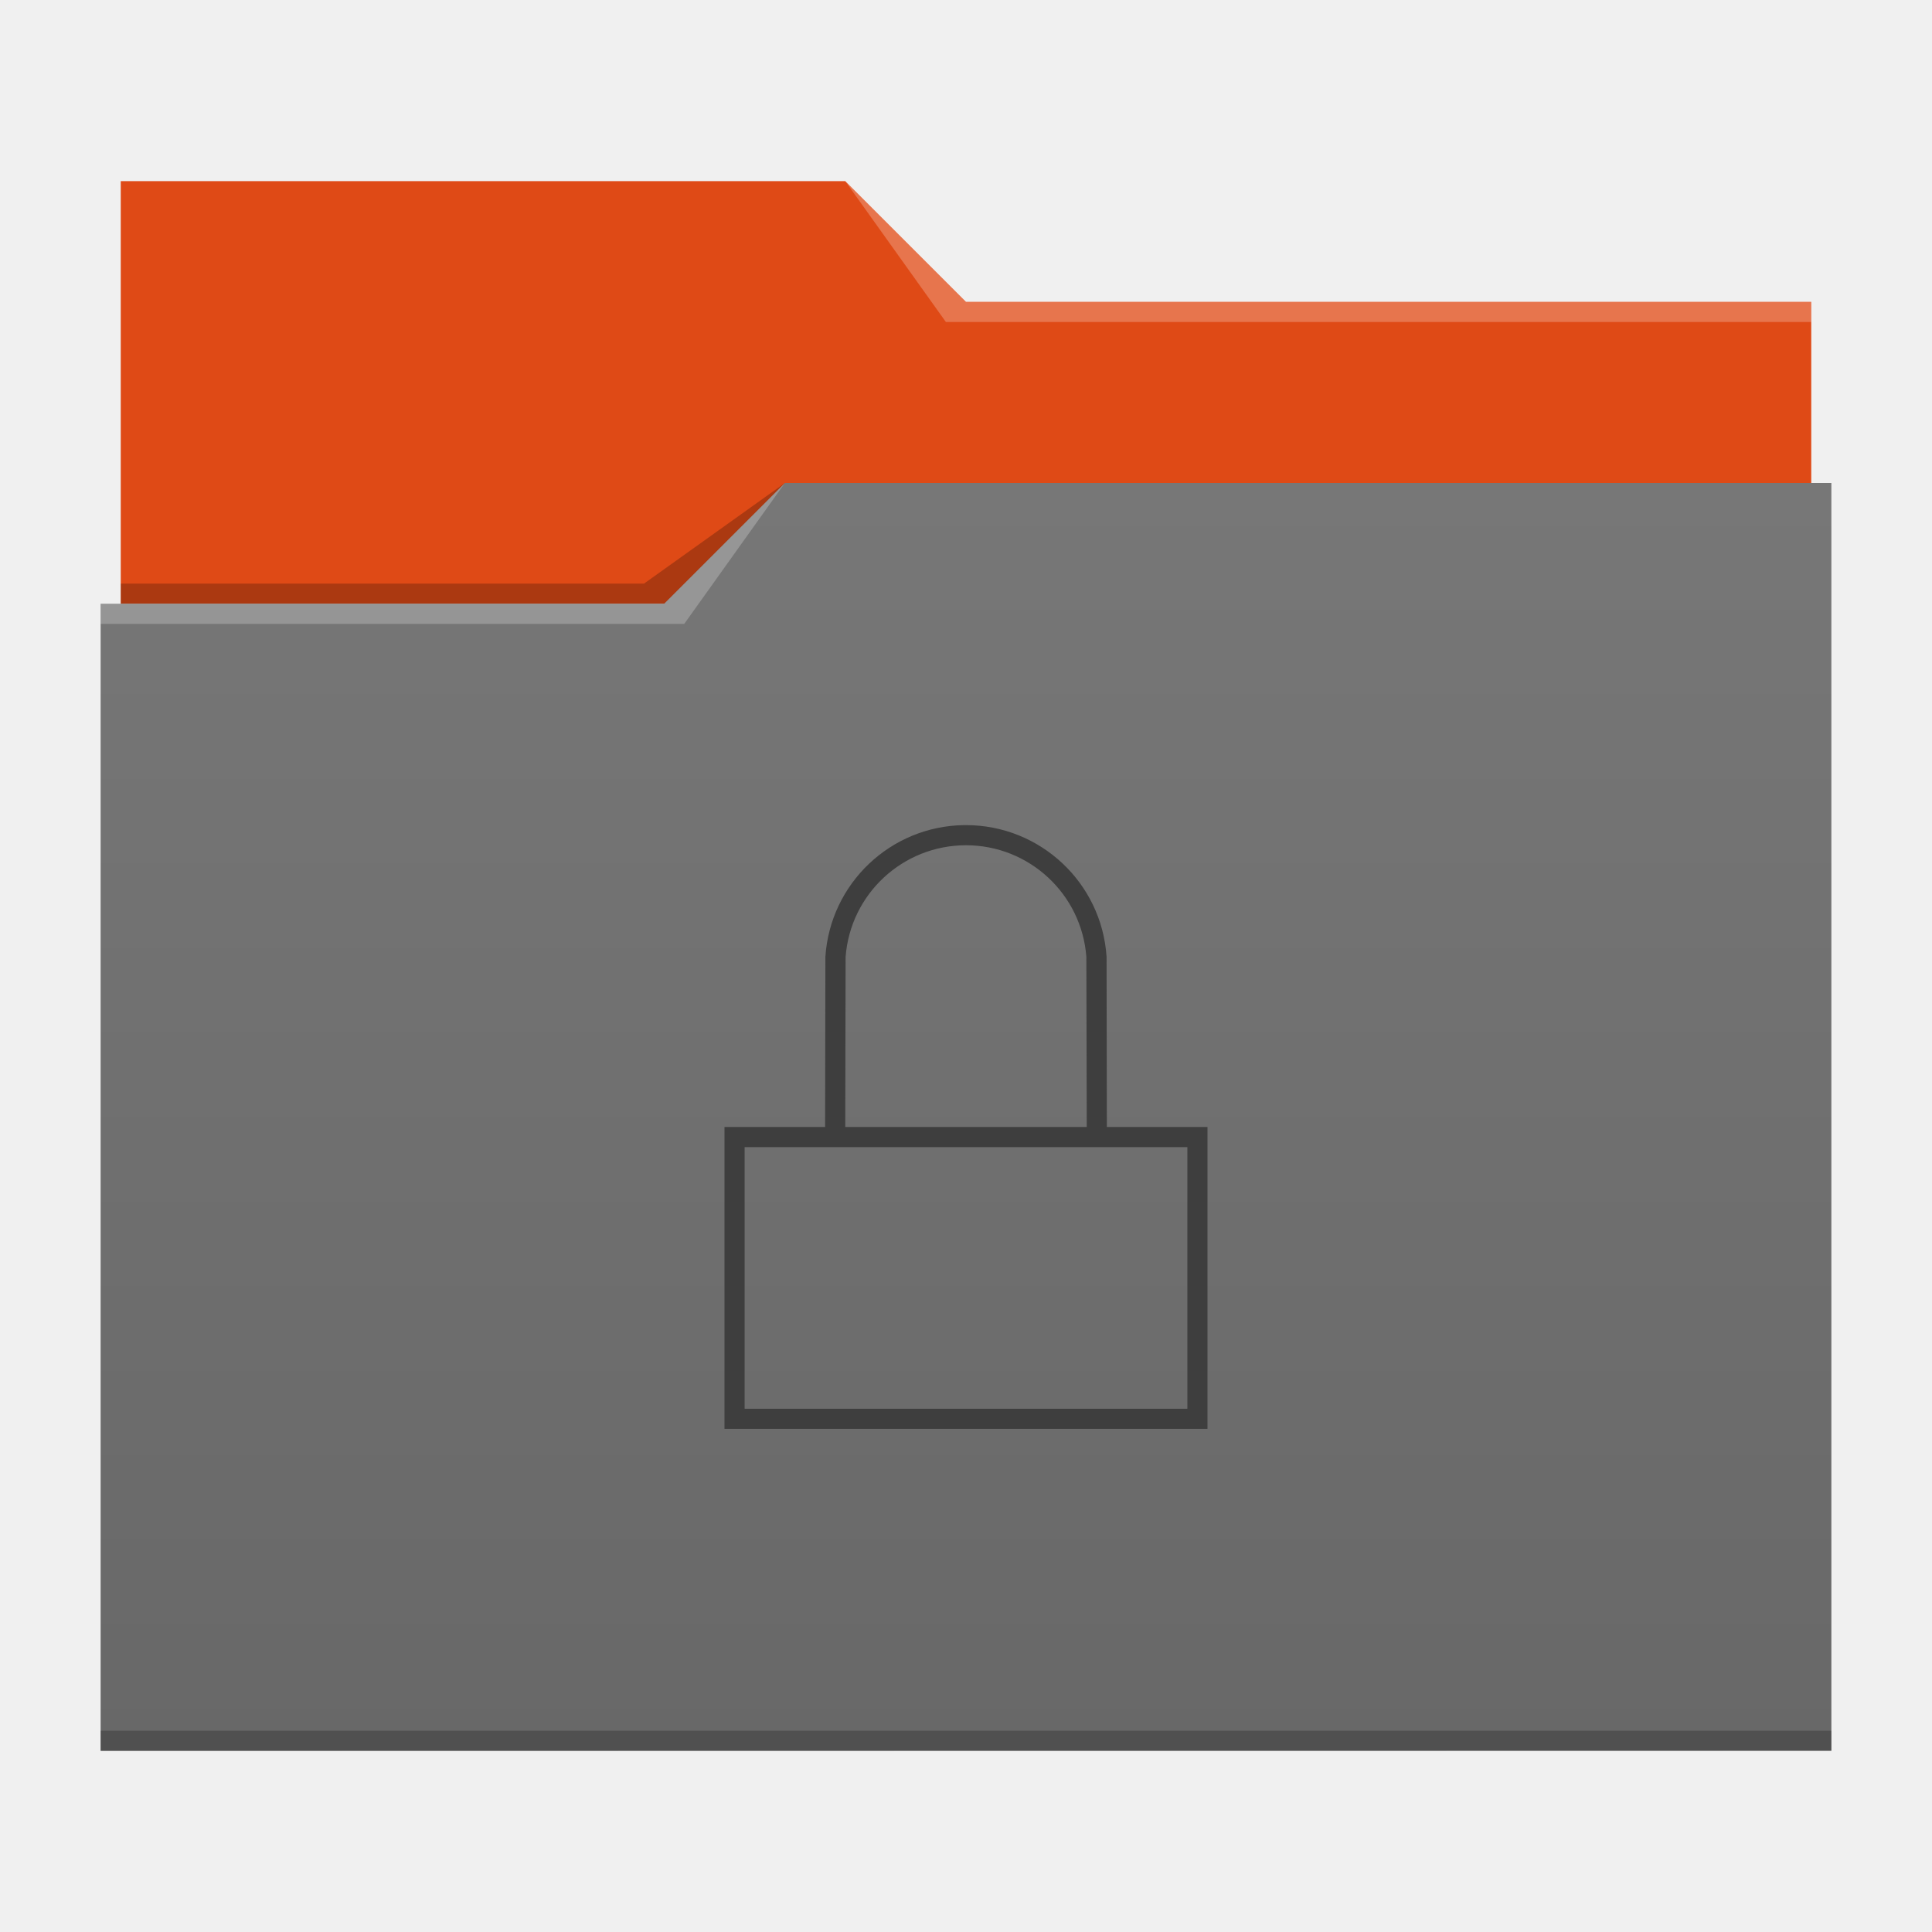
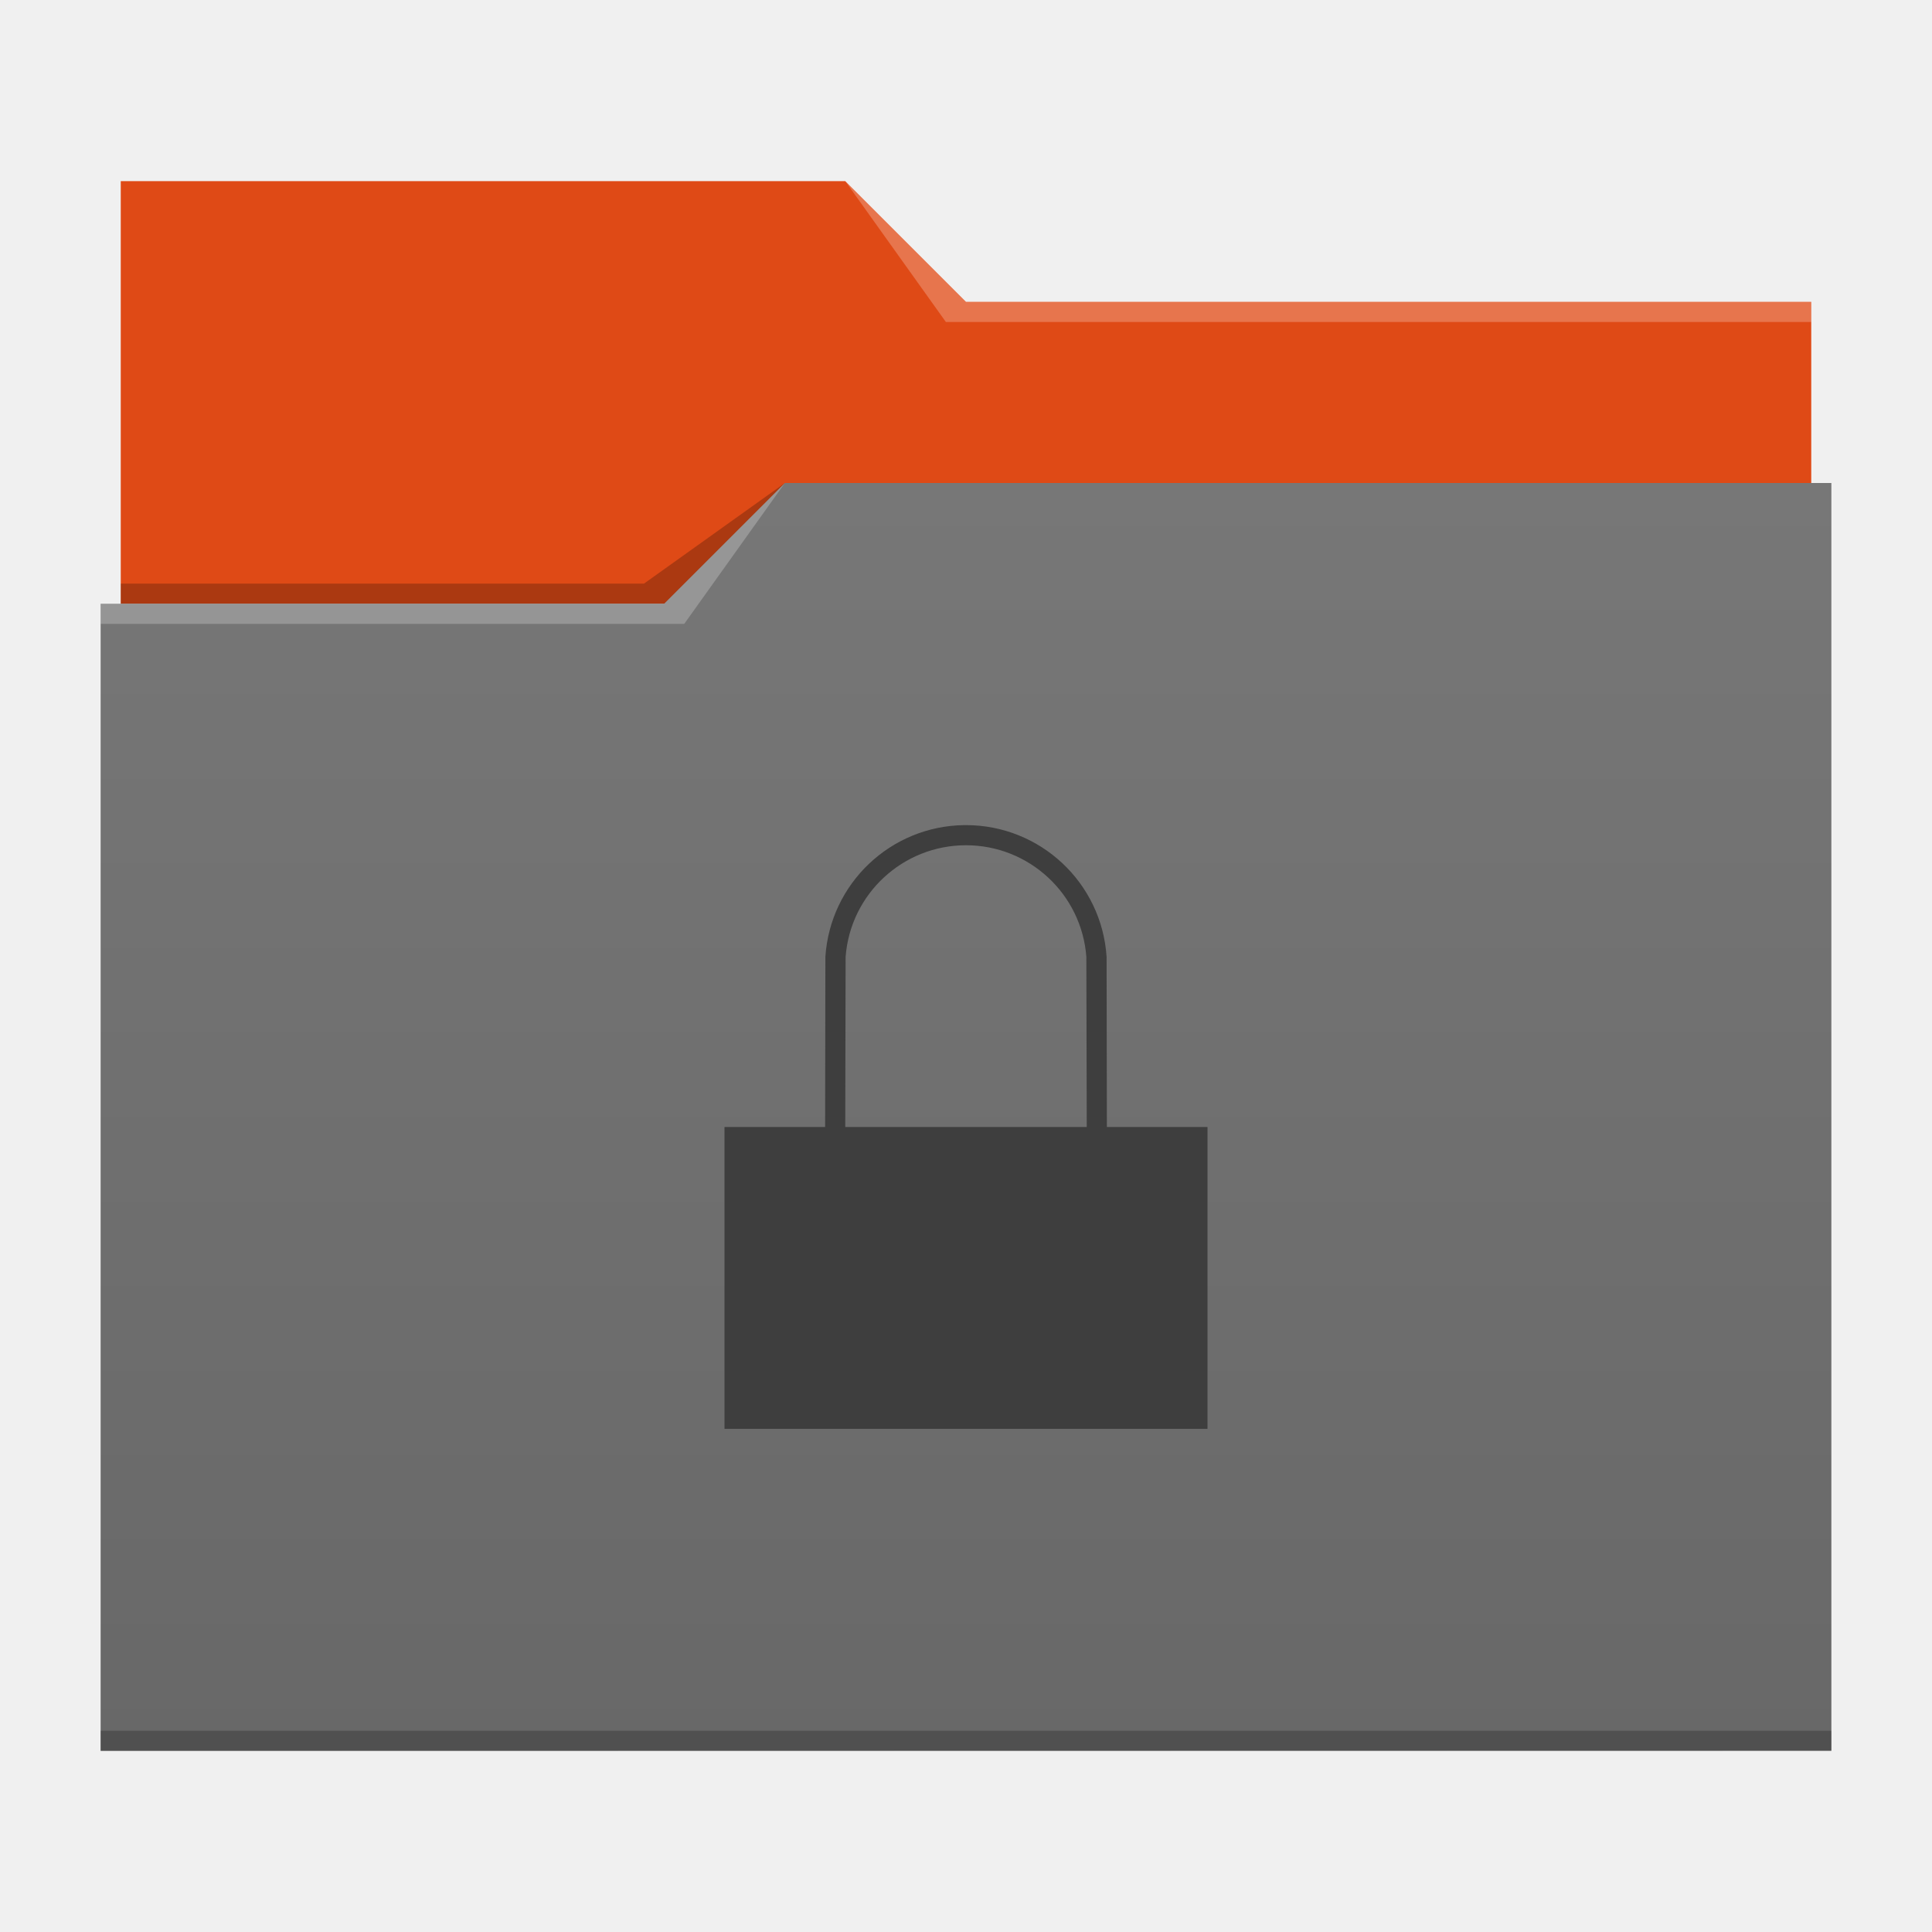
- <svg xmlns="http://www.w3.org/2000/svg" id="svg15" version="1.1" viewBox="0 0 96 96">
-   <defs id="defs5455">
-     <linearGradient id="linearGradient4178" x2="0" y1="541.798" y2="499.784" gradientTransform="matrix(1.5,0,0,1.499512,-576.857,-725.4321)" gradientUnits="userSpaceOnUse">
-       <stop id="stop4174-6-7" stop-color="#686868" offset="0" />
-       <stop id="stop4176-6-5" stop-color="#777777" offset="1" />
+ <svg xmlns="http://www.w3.org/2000/svg" version="1.1" viewBox="0 0 96 96">
+   <defs>
+     <linearGradient id="a" x2="0" y1="541.798" y2="499.784" gradientTransform="matrix(1.5,0,0,1.499512,-576.857,-725.4321)" gradientUnits="userSpaceOnUse">
+       <stop stop-color="#686868" offset="0" />
+       <stop stop-color="#777777" offset="1" />
    </linearGradient>
  </defs>
-   <g id="layer1" transform="translate(-384.5714,-483.798)">
-     <path id="rect4180" transform="translate(384.5714,483.798)" d="m6 9-1.17e-5 21h84l1.2e-5 -15h-42l-6-6z" fill="#df4a16" stroke-width="1.5" />
-     <path id="rect4113" transform="translate(384.5714,483.798)" d="M 39,24 33,30 H 5 V 87 H 91 V 24 Z" fill="url(#linearGradient4178)" stroke-width="1.5" />
-     <g fill-opacity=".235" stroke-width="1.5">
-       <path id="path4224-1" d="m389.571 513.798v1h29l5-7-6 6z" fill="#fff" fill-rule="evenodd" />
-       <path id="path4228-0" d="m390.571 512.798v1h27l6-6-7 5z" fill-rule="evenodd" />
-       <path id="path4151-2" transform="translate(384.5714,483.798)" d="m5 86v1l86-0.016v-0.984z" />
-       <path id="path4196" transform="translate(384.5714,483.798)" d="M 42,9 47,16 90,16 V 15 H 48 Z" fill="#fff" fill-rule="evenodd" />
+   <g transform="translate(-384.5714,-483.798)">
+     <g stroke-width="1.5">
+       <path transform="translate(384.5714,483.798)" d="m6 9-1.17e-5 21h84l1.2e-5 -15h-42l-6-6z" fill="#df4a16" />
+       <path transform="translate(384.5714,483.798)" d="M 39,24 33,30 H 5 V 87 H 91 V 24 Z" fill="url(#a)" />
+       <g fill-opacity=".235">
+         <path d="m389.571 513.798v1h29l5-7-6 6z" fill="#fff" fill-rule="evenodd" />
+         <path d="m390.571 512.798v1h27l6-6-7 5z" fill-rule="evenodd" />
+         <path transform="translate(384.5714,483.798)" d="m5 86v1l86-0.016v-0.984z" />
+         <path transform="translate(384.5714,483.798)" d="M 42,9 47,16 90,16 V 15 H 48 Z" fill="#fff" fill-rule="evenodd" />
+       </g>
    </g>
-     <path id="rect4138" transform="translate(384.5714,483.798)" d="m47.906 41c-3.653 0.048-6.654 2.898-6.893 6.543l-0.014 8.457h-5v15h24v-15h-5l-0.014-8.457c-0.241-3.681-3.297-6.544-6.986-6.543-0.031-2.1e-4 -0.063-2.1e-4 -0.094 0zm0.094 1c3.136 1e-3 5.742 2.416 5.98 5.543l0.02 8.457h-12l0.018-8.457c0.239-3.127 2.846-5.543 5.982-5.543zm-11 15h22v13h-22z" fill="#3e3e3e" stroke-width="1.113" />
+     <path transform="translate(384.5714,483.798)" d="m 47.906,41 c -3.653,0.048 -6.654,2.898 -6.893,6.543 L 41,56 H 36 V 71 H 60 V 56 H 55 L 54.986,47.543 C 54.745,43.862 51.689,40.999 48,41 c -0.031,-2.1e-4 -0.063,-2.1e-4 -0.094,0 z M 48,42 c 3.136,10e-4 5.742,2.416 5.98,5.543 L 54,56 H 42 l 0.018,-8.457 C 42.256,44.416 44.864,42 48,42 Z" fill="#3e3e3e" stroke-width="1.113" />
  </g>
</svg>
